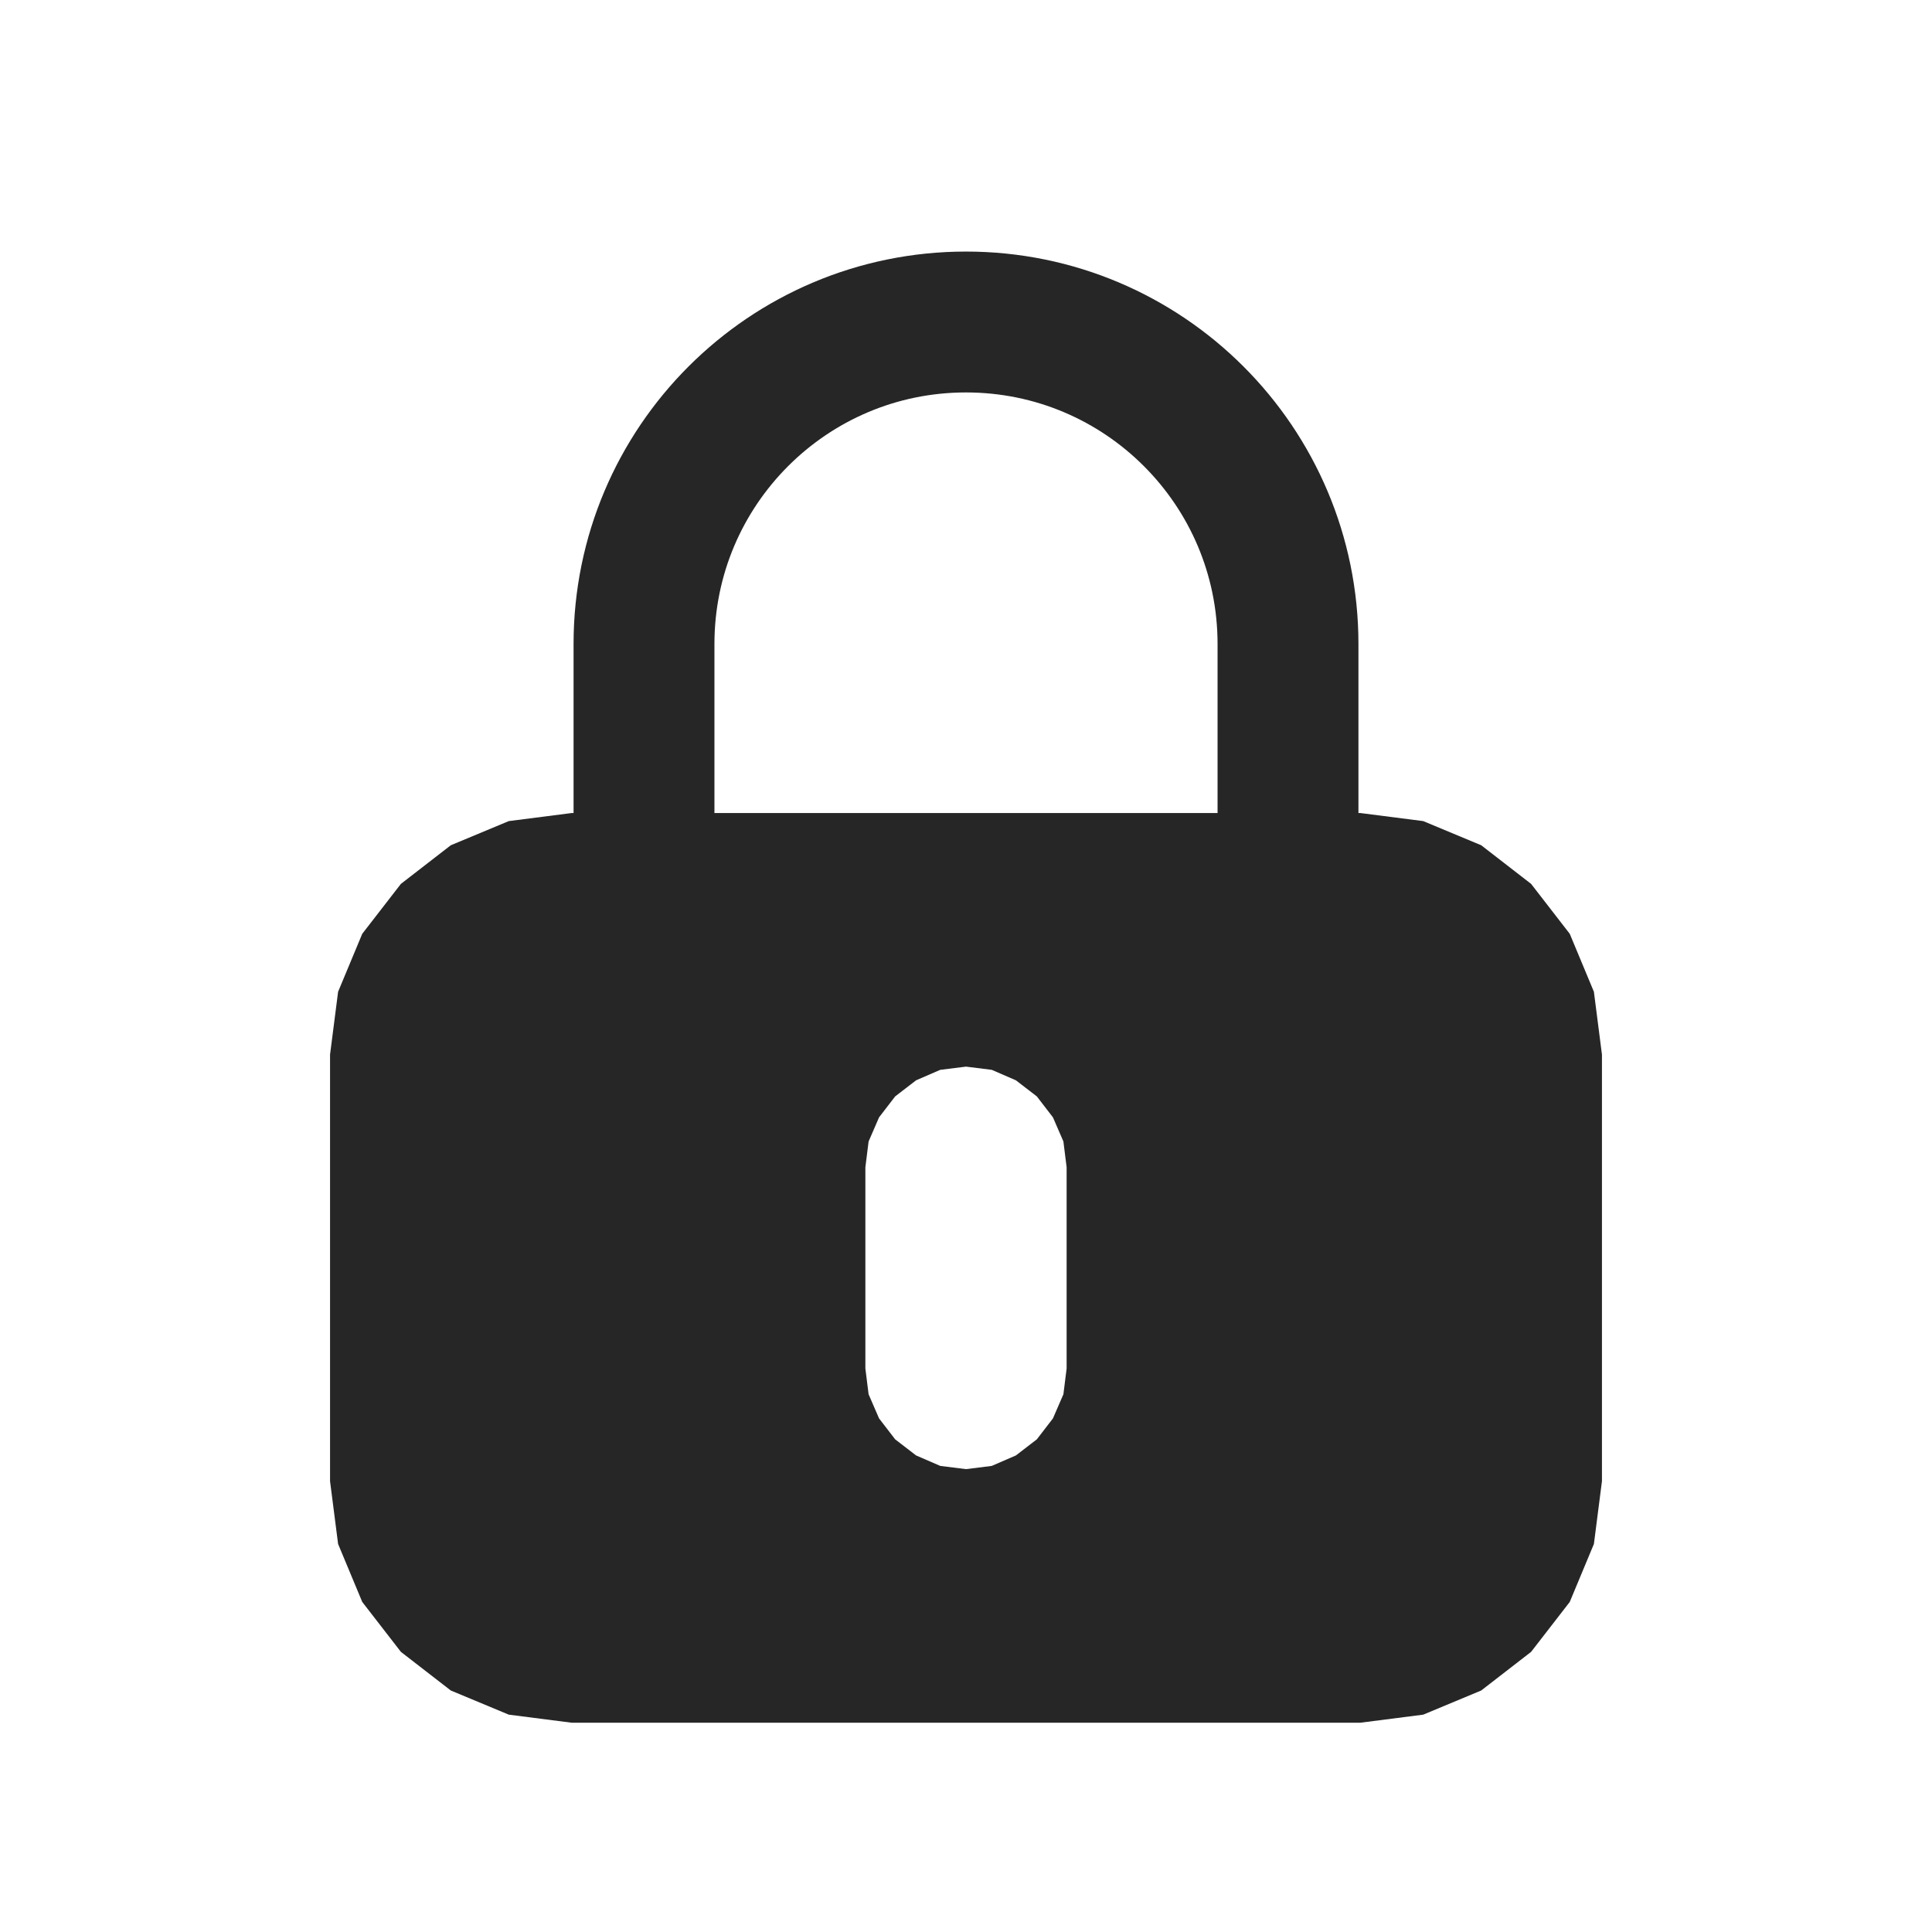
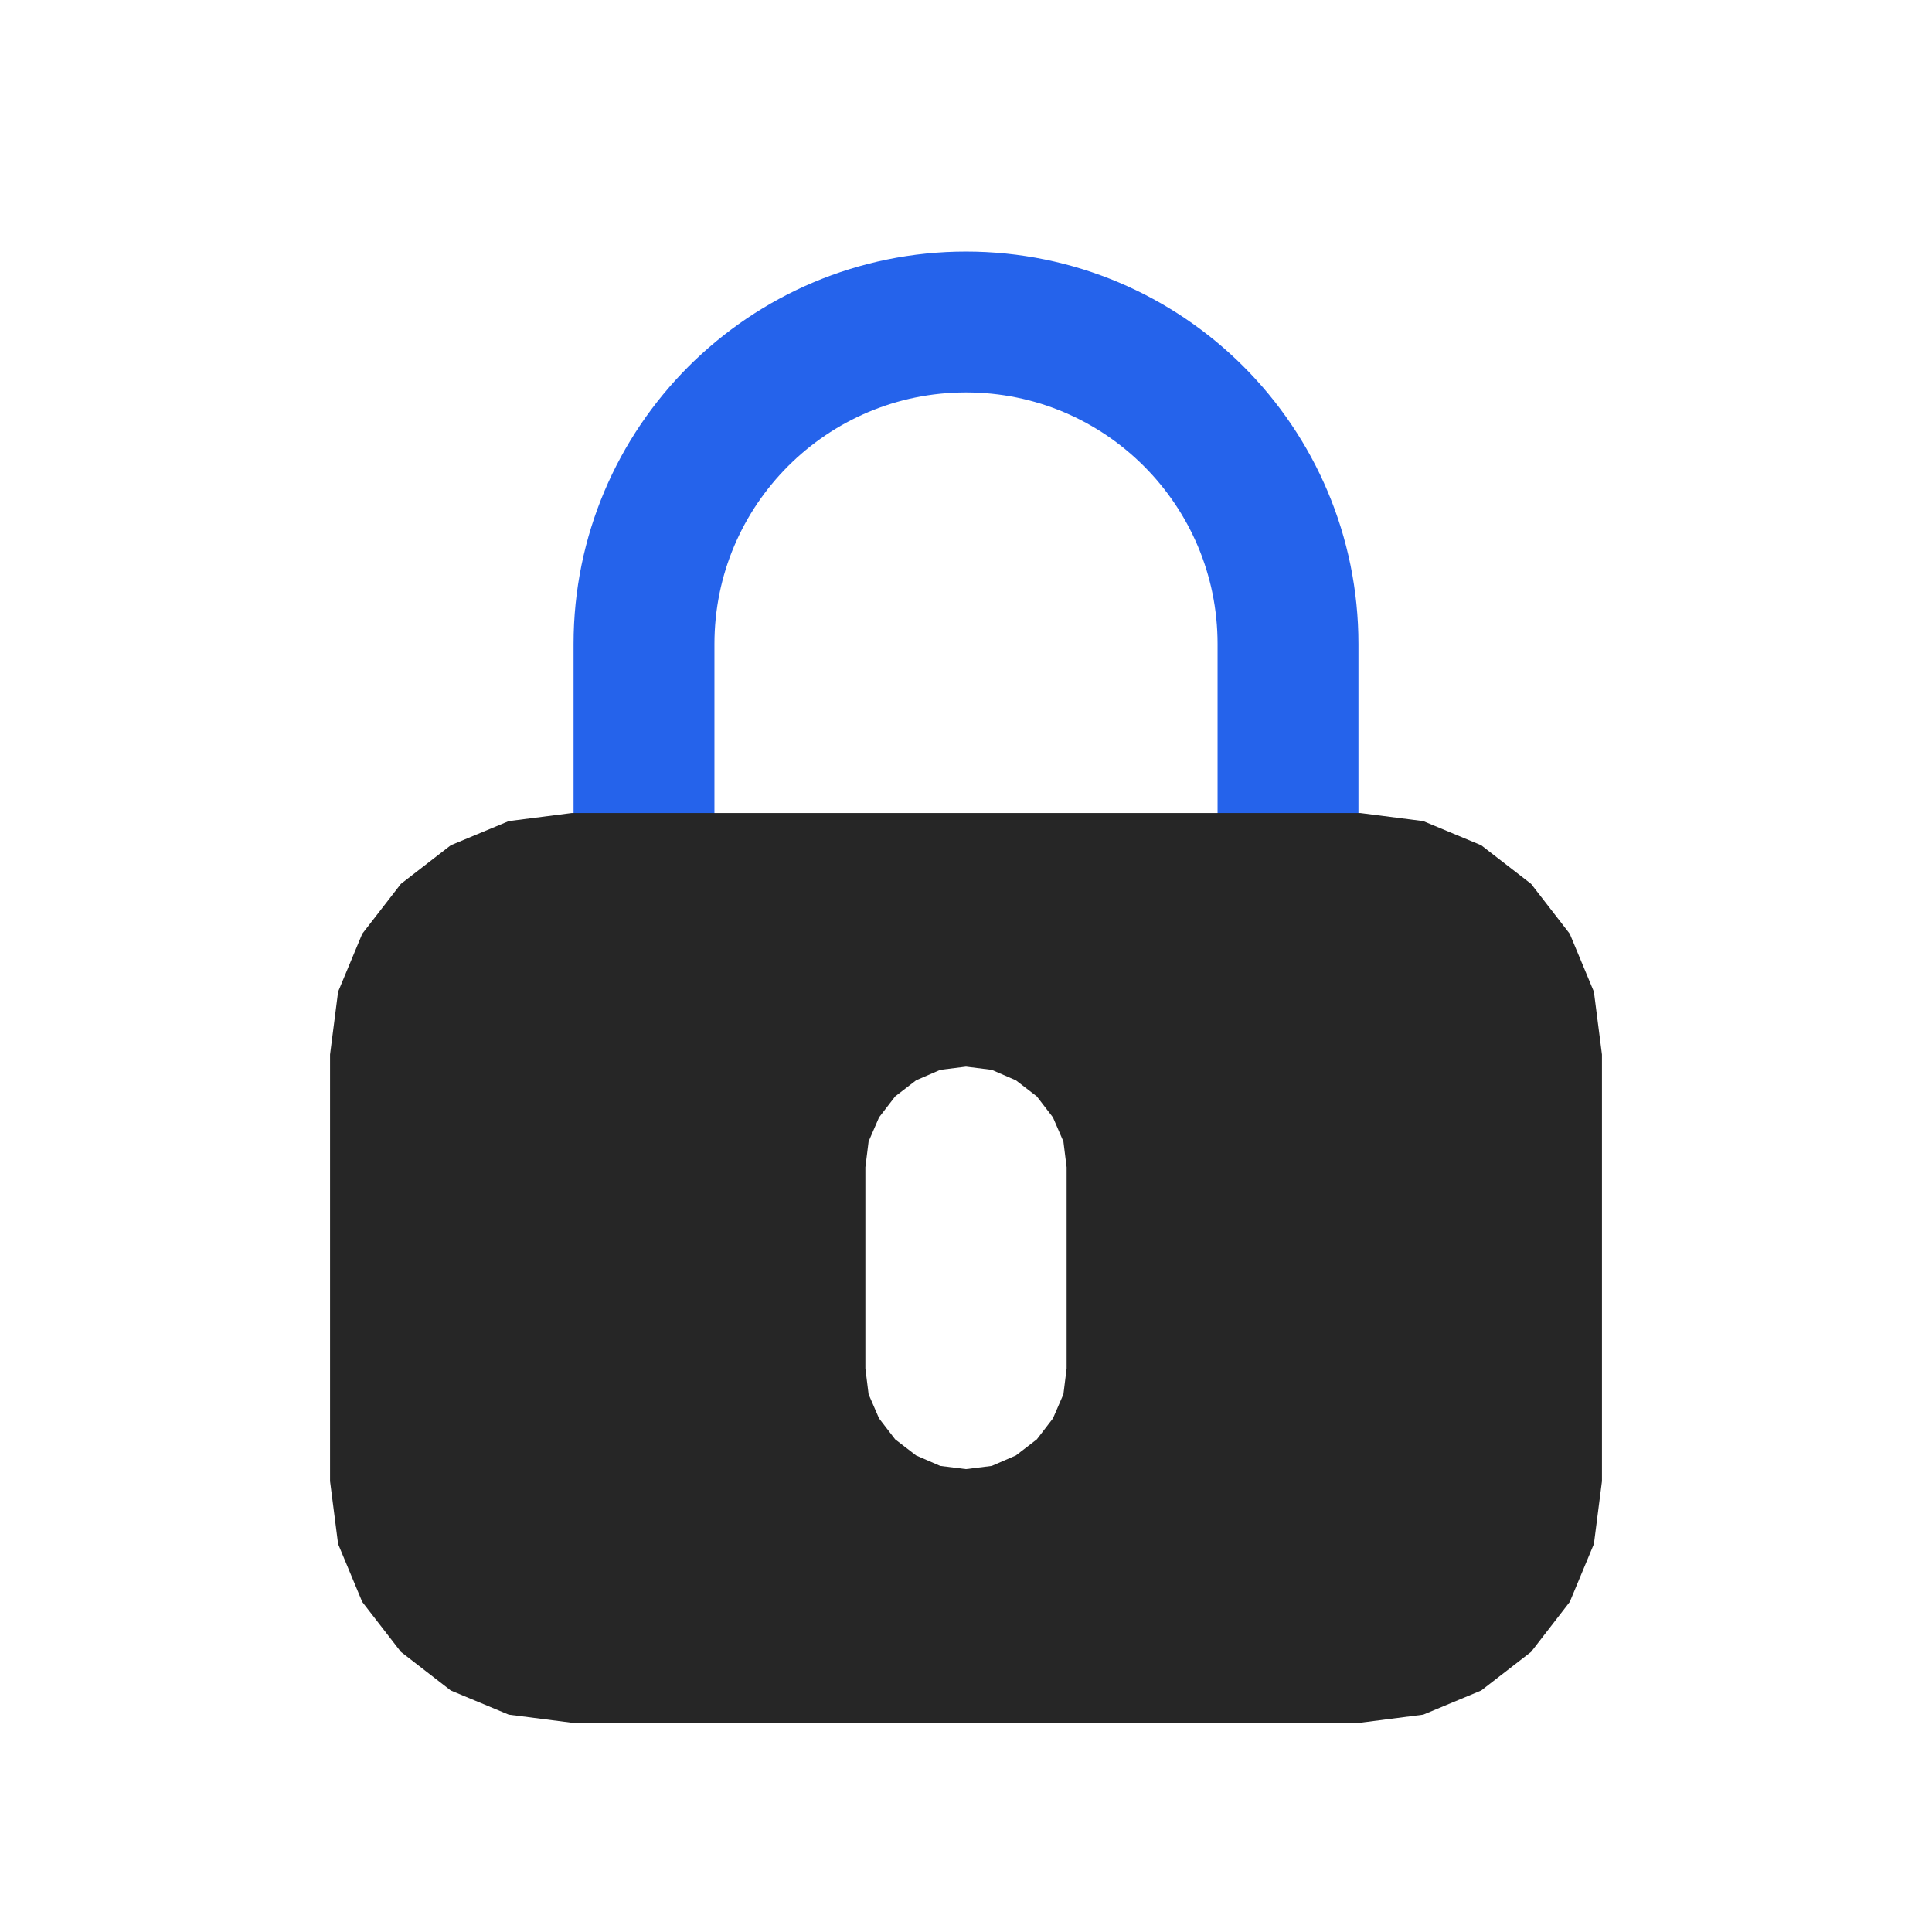
<svg xmlns="http://www.w3.org/2000/svg" viewBox="0 0 24 24" width="24" height="24" fill="none" stroke="#262626" stroke-width="1.75" stroke-linejoin="round" stroke-linecap="round">
-   <path d="M8 10.5 V8 A4 4 0 0 1 16 8 V10.5" />
+   <path d="M8 10.5 V8 A4 4 0 0 1 16 8 V10.5" stroke="#2563eb" />
  <path d="M4.1 13.1 L4.2 12.32 L4.5 11.6 L4.98 10.98 L5.6 10.5 L6.32 10.2 L7.1 10.1 L16.9 10.1 L17.68 10.2 L18.4 10.5 L19.02 10.98 L19.5 11.6 L19.8 12.32 L19.9 13.1 L19.9 18.4 L19.8 19.18 L19.5 19.9 L19.02 20.52 L18.4 21 L17.68 21.3 L16.9 21.4 L7.1 21.4 L6.32 21.3 L5.6 21 L4.98 20.52 L4.5 19.9 L4.2 19.18 L4.1 18.4 Z M10.75 14.5 L10.75 17 L10.79 17.32 L10.92 17.62 L11.12 17.88 L11.38 18.08 L11.68 18.21 L12 18.25 L12.32 18.21 L12.62 18.08 L12.88 17.88 L13.08 17.62 L13.21 17.32 L13.25 17 L13.25 14.5 L13.21 14.18 L13.08 13.88 L12.88 13.62 L12.62 13.42 L12.32 13.29 L12 13.25 L11.68 13.29 L11.38 13.42 L11.12 13.62 L10.92 13.88 L10.79 14.18 Z" fill="#262626" fill-rule="evenodd" stroke="none" />
</svg>
